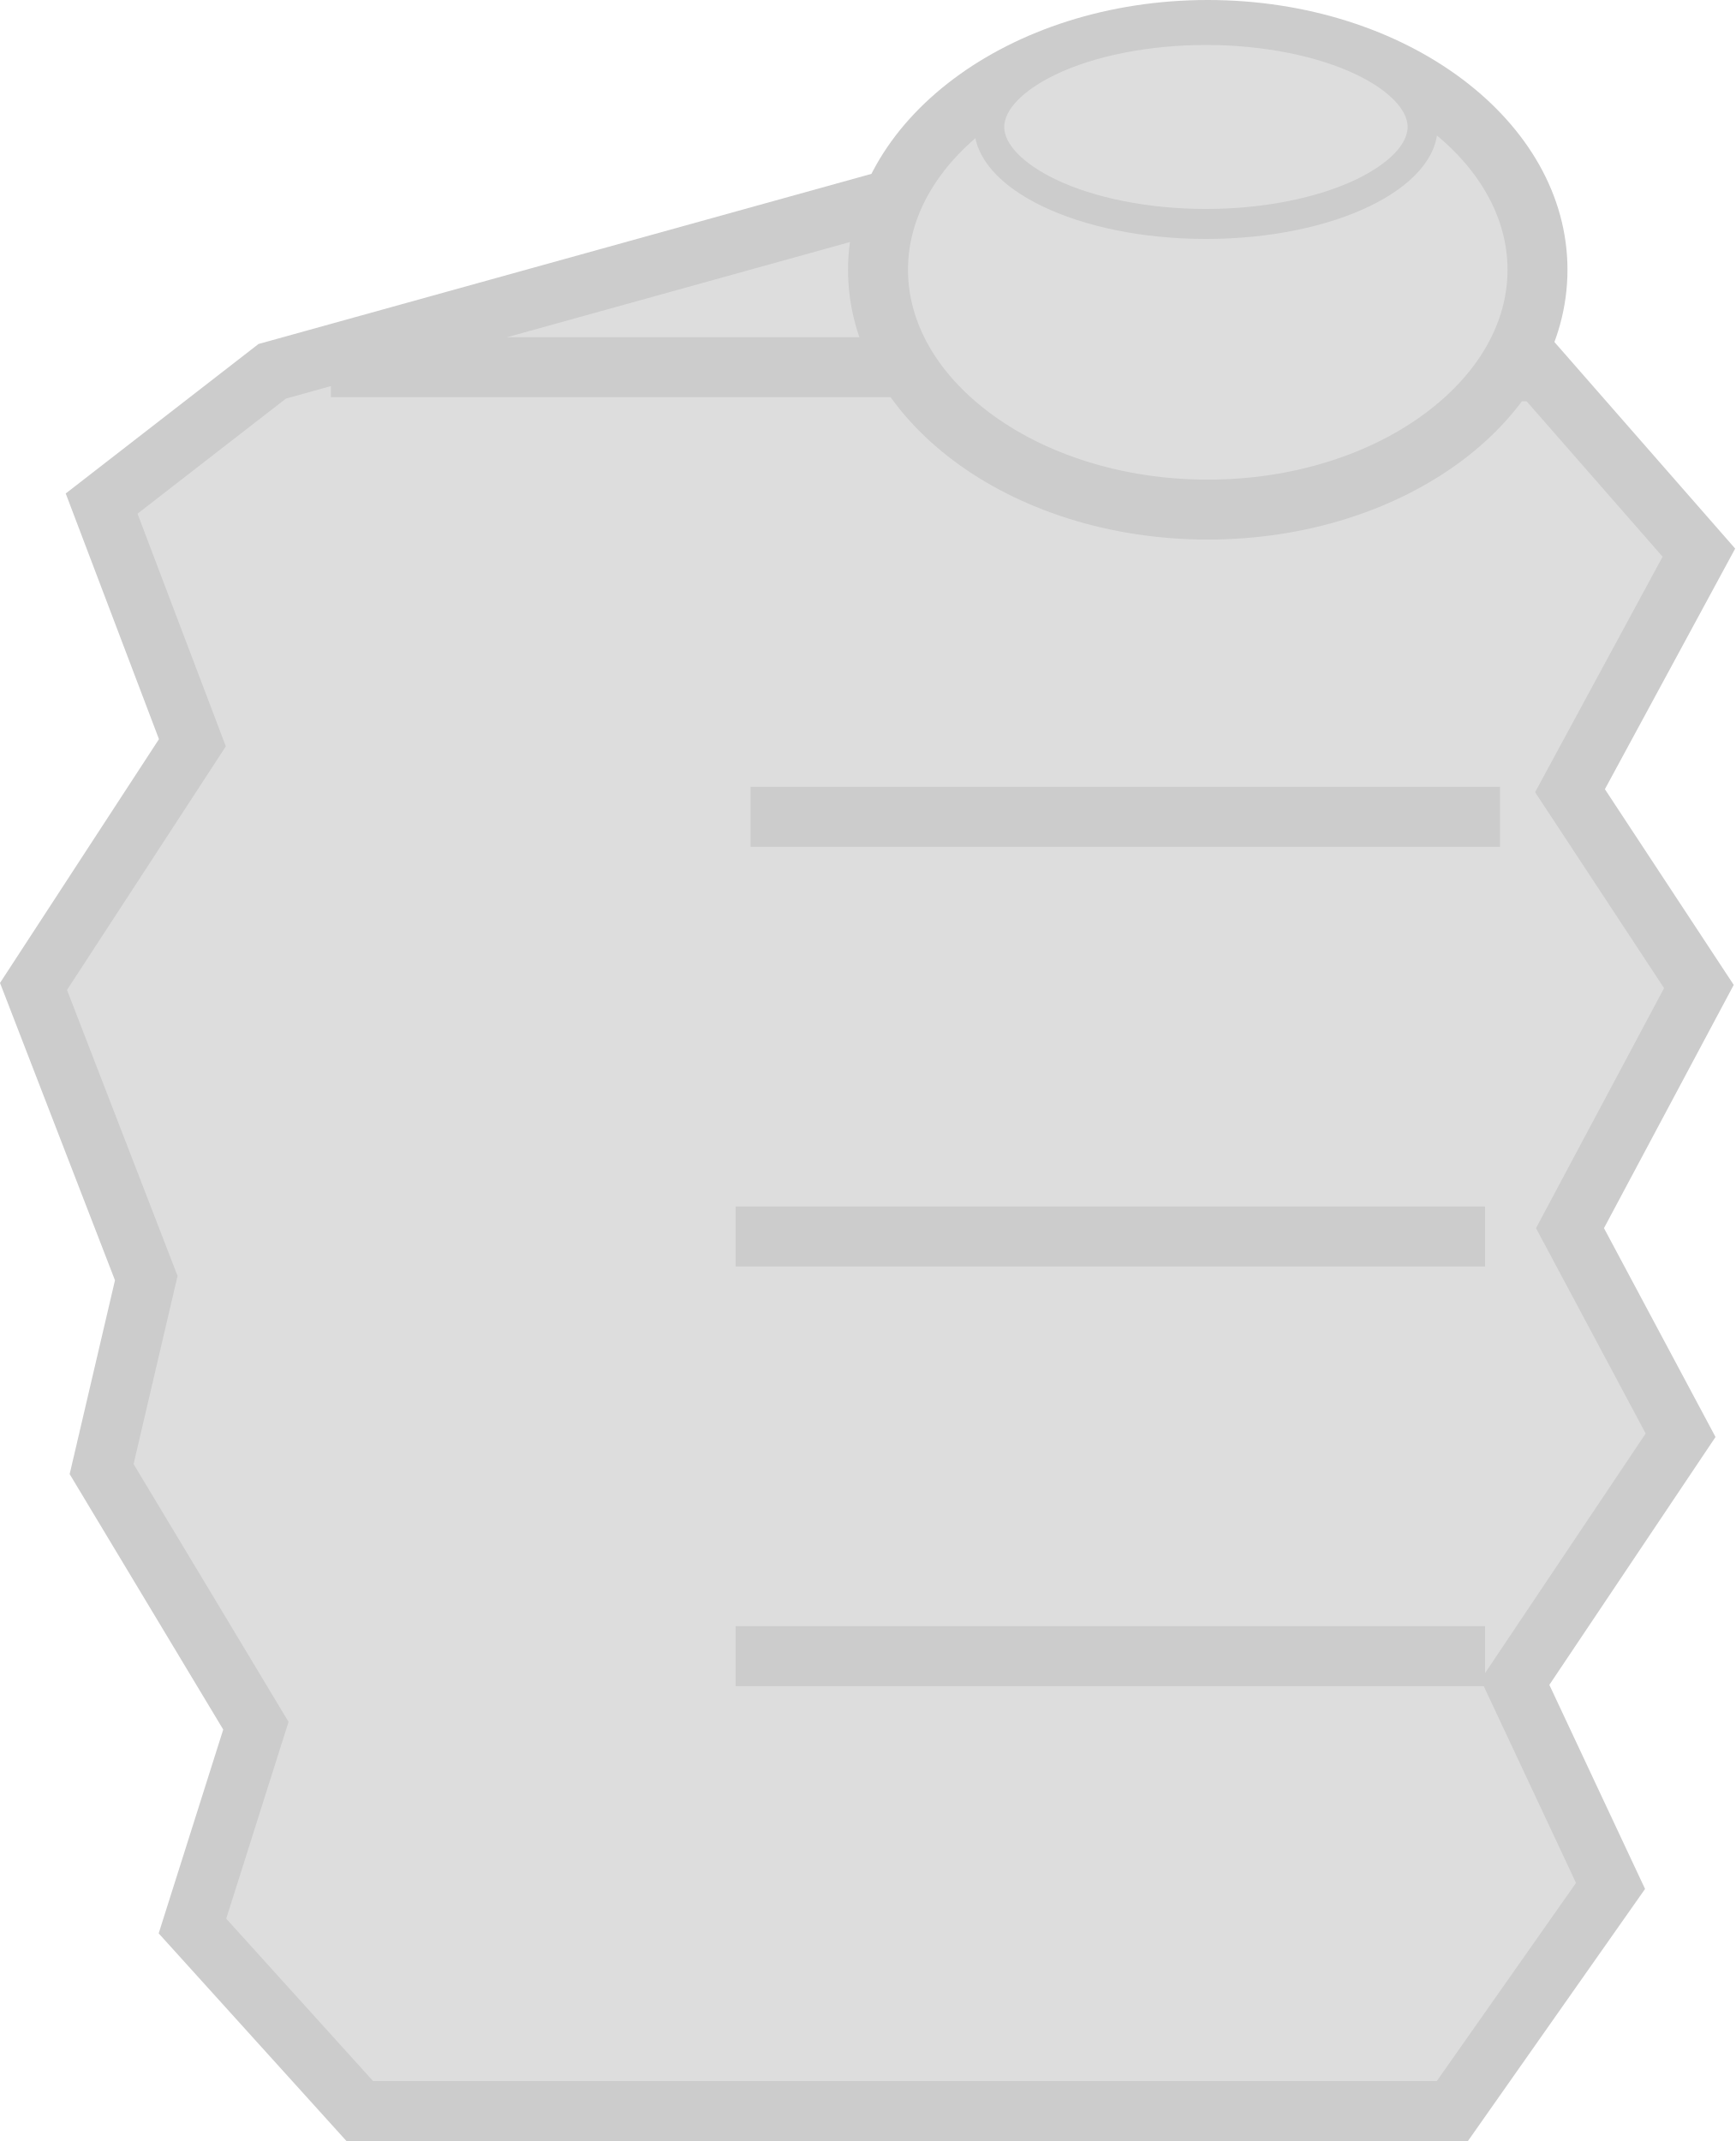
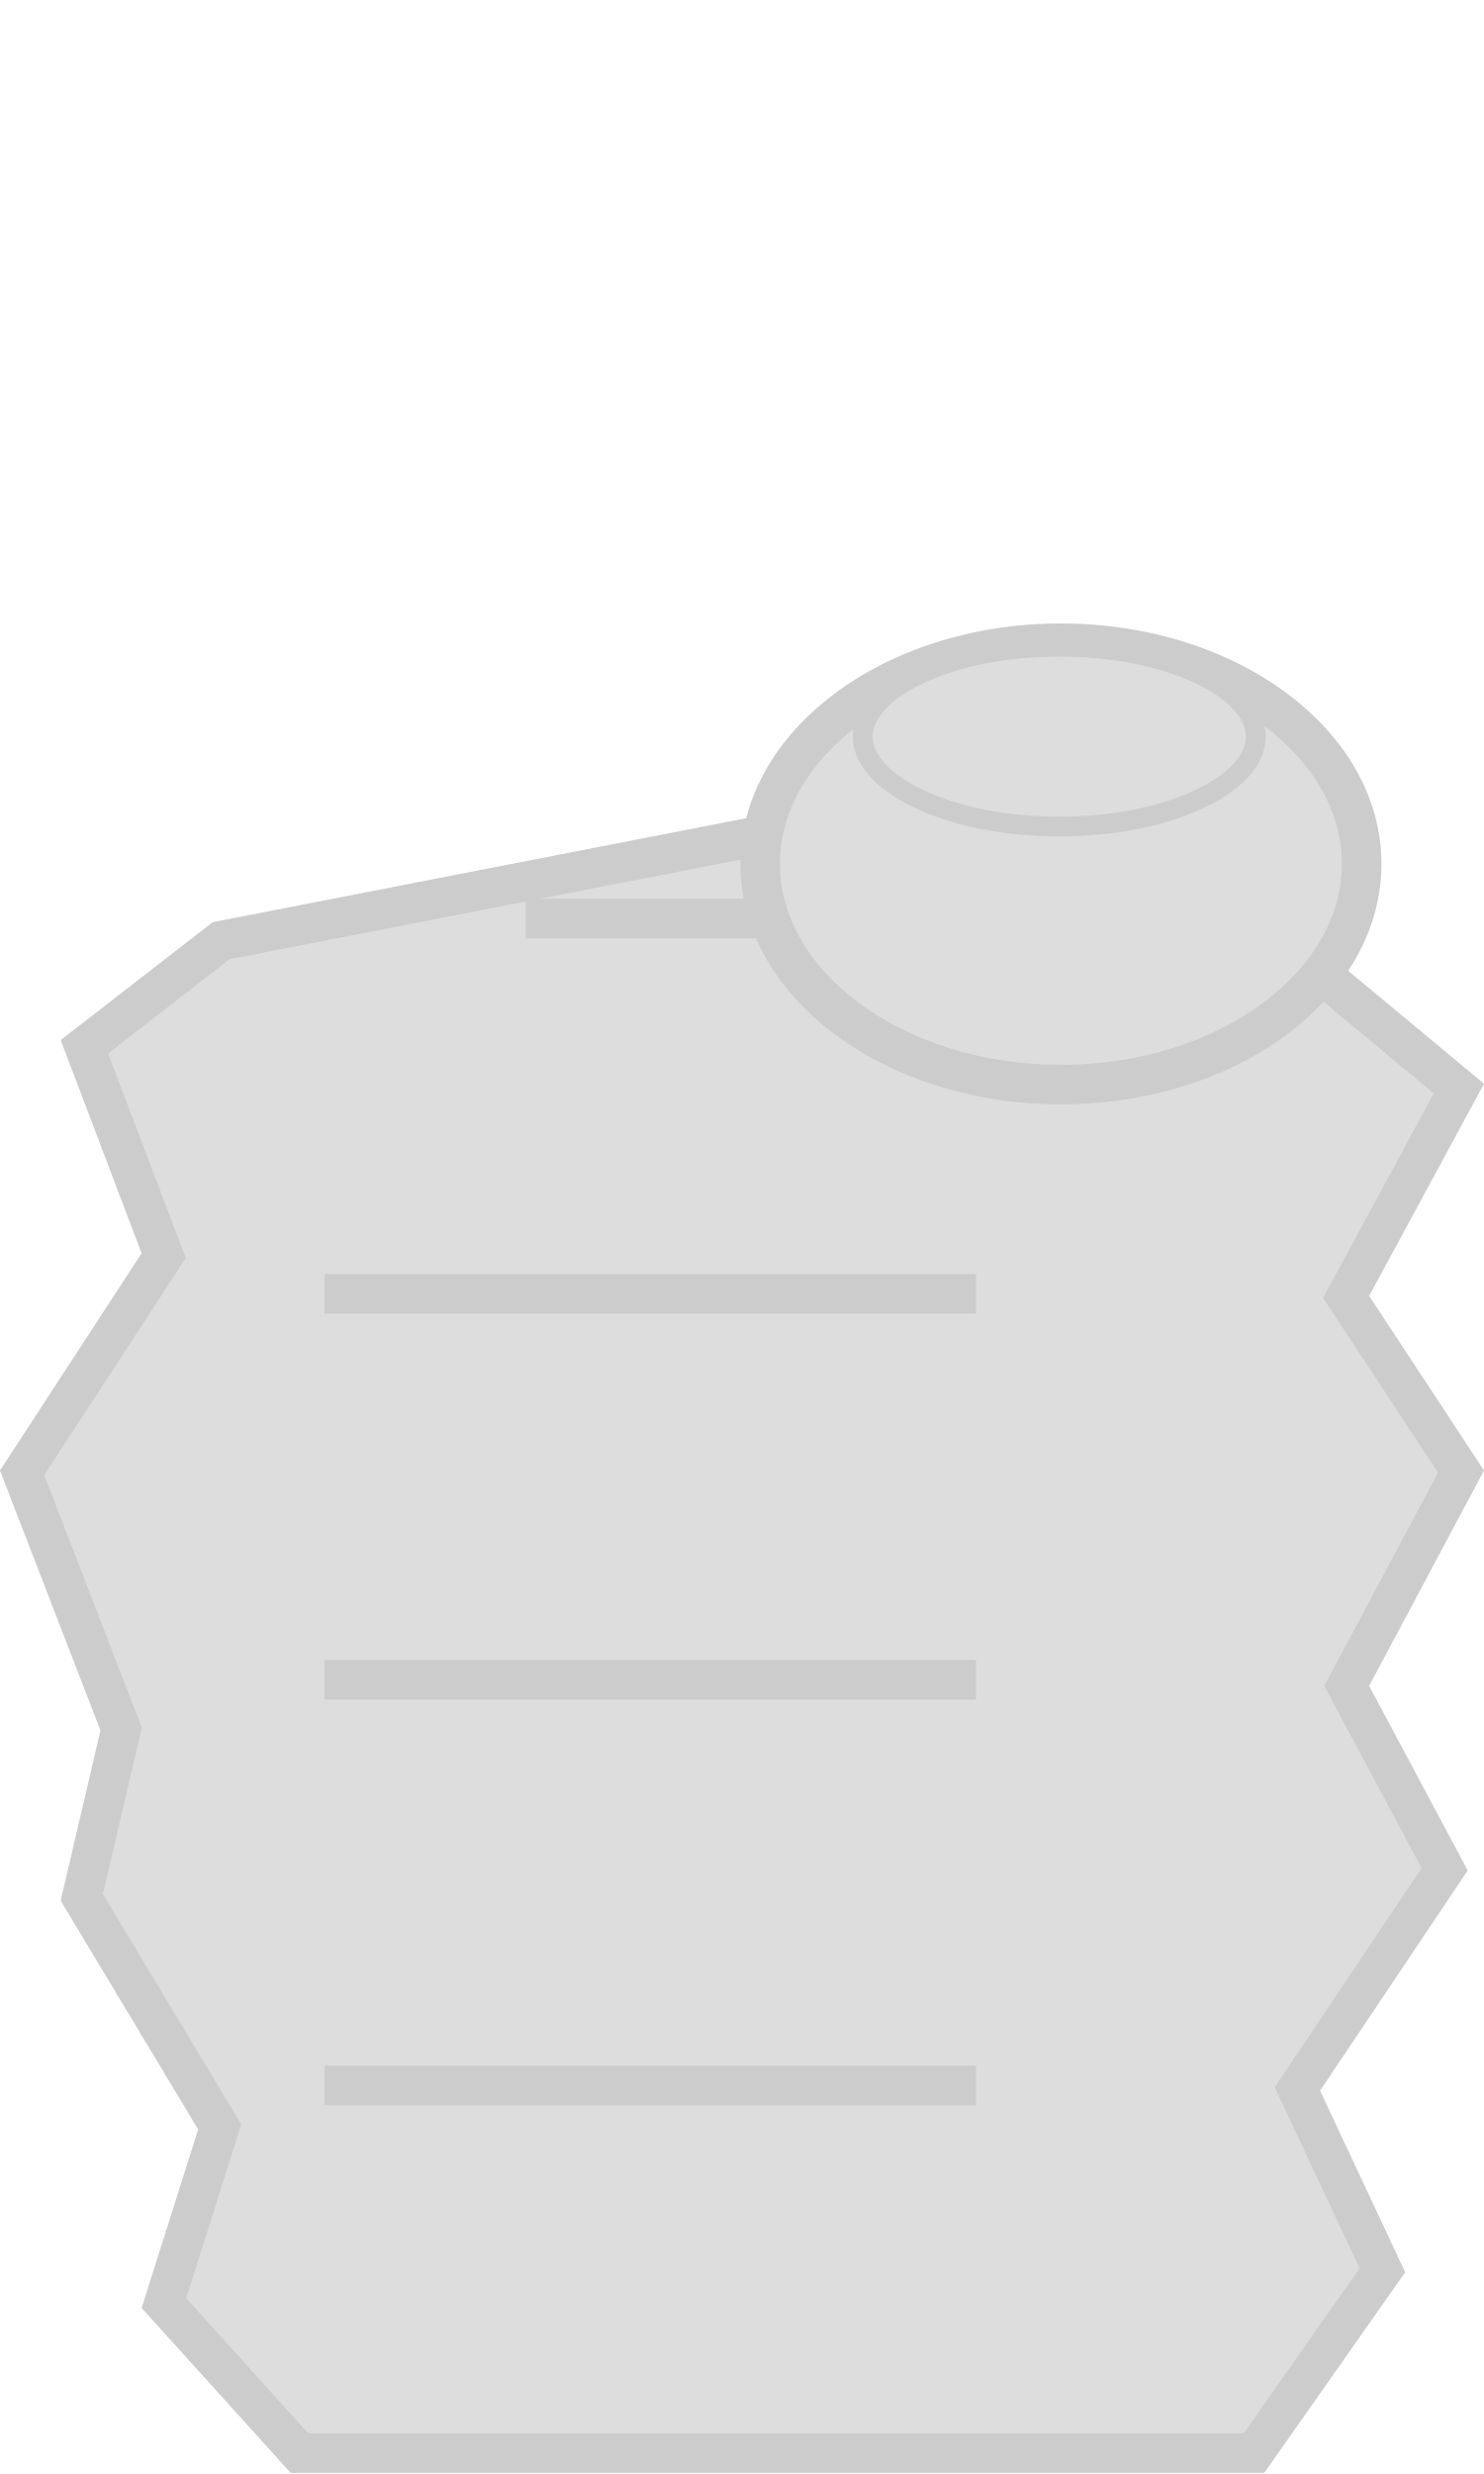
- <svg xmlns="http://www.w3.org/2000/svg" width="115.77" height="142.851" viewBox="0 0 115.77 142.851">
-   <g id="thumbdown-opp-left" transform="translate(-45.42 -125)">
-     <path id="パス_1" data-name="パス 1" d="M-296.7,149.773h10.88l10.588,12.1-8.6,15.883,8.6,13.066-8.6,16.122,7.379,13.818L-287.5,237.242l6.373,13.59-10.552,15.018h-72.9l-11.161-12.343,4.232-13.366L-381.8,223.019l2.979-12.742-7.523-19.46,10.6-16.259L-381.8,158.6l11.382-8.827,39.672-11.012S-319.6,158.6-311.135,158.6-296.7,149.773-296.7,149.773Z" transform="translate(434)" fill="#ddd" stroke="#ccc" stroke-width="4" />
-     <line id="線_1" data-name="線 1" x2="50" transform="translate(95.5 179.5)" fill="none" stroke="#ccc" stroke-width="4" />
-     <line id="線_2" data-name="線 2" x2="50" transform="translate(94.5 207.5)" fill="none" stroke="#ccc" stroke-width="4" />
-     <line id="線_3" data-name="線 3" x2="50" transform="translate(94.5 235.5)" fill="none" stroke="#ccc" stroke-width="4" />
-     <line id="線_4" data-name="線 4" x2="66" transform="translate(67.5 149.5)" fill="none" stroke="#ccc" stroke-width="4" />
-     <g id="パス_2" data-name="パス 2" transform="translate(102 125)" fill="#ddd">
-       <path d="M 24 34 C 20.965 34 18.026 33.556 15.263 32.679 C 12.62 31.841 10.253 30.646 8.229 29.128 C 4.212 26.115 2 22.163 2 18 C 2 13.837 4.212 9.885 8.229 6.872 C 10.253 5.354 12.62 4.159 15.263 3.321 C 18.026 2.444 20.965 2 24 2 C 27.035 2 29.974 2.444 32.737 3.321 C 35.38 4.159 37.747 5.354 39.771 6.872 C 43.788 9.885 46 13.837 46 18 C 46 22.163 43.788 26.115 39.771 29.128 C 37.747 30.646 35.38 31.841 32.737 32.679 C 29.974 33.556 27.035 34 24 34 Z" stroke="none" />
-       <path d="M 24 4 C 21.171 4 18.435 4.413 15.868 5.227 C 13.439 5.998 11.273 7.089 9.429 8.472 C 5.928 11.098 4 14.482 4 18 C 4 21.518 5.928 24.902 9.429 27.528 C 11.273 28.911 13.439 30.002 15.868 30.773 C 18.435 31.587 21.171 32 24 32 C 26.829 32 29.565 31.587 32.132 30.773 C 34.561 30.002 36.727 28.911 38.571 27.528 C 42.072 24.902 44 21.518 44 18 C 44 14.482 42.072 11.098 38.571 8.472 C 36.727 7.089 34.561 5.998 32.132 5.227 C 29.565 4.413 26.829 4 24 4 M 24 0 C 37.255 0 48 8.059 48 18 C 48 27.941 37.255 36 24 36 C 10.745 36 0 27.941 0 18 C 0 8.059 10.745 0 24 0 Z" stroke="none" fill="#ccc" />
-     </g>
-     <g id="パス_3" data-name="パス 3" transform="translate(110.42 126)" fill="#ddd">
-       <path d="M 15.458 13.943 C 11.477 13.943 7.749 13.202 4.963 11.855 C 2.444 10.637 1 9.04 1 7.472 C 1 5.904 2.444 4.306 4.963 3.089 C 7.749 1.742 11.477 1 15.458 1 C 19.439 1 23.167 1.742 25.953 3.089 C 28.472 4.306 29.916 5.904 29.916 7.472 C 29.916 9.04 28.472 10.637 25.953 11.855 C 23.167 13.202 19.439 13.943 15.458 13.943 Z" stroke="none" />
-       <path d="M 15.458 2 C 11.68 2 8.013 2.725 5.398 3.989 C 3.27 5.017 2 6.319 2 7.472 C 2 8.624 3.27 9.926 5.398 10.954 C 8.013 12.218 11.68 12.943 15.458 12.943 C 19.236 12.943 22.903 12.218 25.518 10.954 C 27.646 9.926 28.916 8.624 28.916 7.472 C 28.916 6.319 27.646 5.017 25.518 3.989 C 22.903 2.725 19.236 2 15.458 2 M 15.458 0 C 23.995 0 30.916 3.345 30.916 7.472 C 30.916 11.598 23.995 14.943 15.458 14.943 C 6.921 14.943 -1.9073486328125e-06 11.598 -1.9073486328125e-06 7.472 C -1.9073486328125e-06 3.345 6.921 0 15.458 0 Z" stroke="none" fill="#ccc" />
+ <svg xmlns="http://www.w3.org/2000/svg" width="150" height="250" viewBox="0 0 150 250">
+   <g id="グループ_12" data-name="グループ 12" transform="translate(-179 -107)">
+     <rect id="長方形_26" data-name="長方形 26" width="150" height="250" transform="translate(179 107)" fill="none" />
+     <g id="opp-right-down-lost" transform="translate(179 170)">
+       <g id="opp-right-body-down" transform="translate(386.345 -123.441)" fill="#ddd">
+         <path d="M -259.595 308.327 L -356.076 308.327 L -369.777 293.174 L -364.41 276.225 L -364.138 275.365 L -364.603 274.591 L -378.079 252.171 L -374.242 235.76 L -374.102 235.159 L -374.324 234.584 L -384.11 209.269 L -370.355 188.178 L -369.8 187.326 L -370.161 186.375 L -377.816 166.216 L -363.996 155.499 L -277.202 138.586 L -238.885 170.445 L -249.713 190.444 L -250.283 191.497 L -249.625 192.496 L -238.669 209.141 L -249.719 229.857 L -250.221 230.799 L -249.718 231.741 L -240.323 249.335 L -254.575 270.593 L -255.205 271.532 L -254.725 272.556 L -246.614 289.852 L -259.595 308.327 Z" stroke="none" />
+         <path d="M -277.751 140.73 L -363.146 157.371 L -375.421 166.89 L -368.291 185.665 L -367.569 187.567 L -368.68 189.27 L -381.876 209.503 L -372.459 233.863 L -372.014 235.014 L -372.295 236.215 L -375.947 251.836 L -362.889 273.561 L -361.959 275.108 L -362.504 276.829 L -367.524 292.684 L -355.188 306.327 L -260.634 306.327 L -248.917 289.651 L -256.535 273.405 L -257.496 271.358 L -256.236 269.479 L -242.653 249.218 L -251.483 232.683 L -252.488 230.8 L -251.483 228.916 L -240.993 209.249 L -251.295 193.596 L -252.611 191.597 L -251.472 189.492 L -241.424 170.934 L -277.751 140.73 M -276.653 136.441 L -236.345 169.955 L -247.954 191.396 L -236.345 209.034 L -247.954 230.799 L -237.993 249.452 L -252.914 271.707 L -244.311 290.053 L -258.556 310.327 L -356.964 310.327 L -372.031 293.664 L -366.317 275.621 L -380.211 252.506 L -376.19 235.305 L -386.345 209.034 L -372.031 187.085 L -380.211 165.543 L -364.845 153.627 L -276.653 136.441 Z" stroke="none" fill="#ccc" />
+       </g>
+       <g id="winkles" transform="translate(32.79 29.817)">
+         <line id="線_1" data-name="線 1" x1="65.86" transform="translate(0 37.926)" fill="none" stroke="#ccc" stroke-width="4" />
+         <line id="線_2" data-name="線 2" x1="65.86" transform="translate(0 76.926)" fill="none" stroke="#ccc" stroke-width="4" />
+         <line id="線_3" data-name="線 3" x1="65.86" transform="translate(0 117.926)" fill="none" stroke="#ccc" stroke-width="4" />
+         <line id="線_4" data-name="線 4" x1="71.71" transform="translate(20.362)" fill="none" stroke="#ccc" stroke-width="4" />
+       </g>
+       <g id="thunb-nail" transform="translate(74.838)">
+         <g id="パス_2" data-name="パス 2" fill="#ddd">
+           <path d="M 32.399 46.598 C 28.231 46.598 24.191 45.987 20.393 44.783 C 16.749 43.627 13.485 41.978 10.689 39.881 C 7.937 37.817 5.783 35.426 4.288 32.775 C 2.77 30.083 2 27.231 2 24.299 C 2 21.367 2.77 18.516 4.288 15.823 C 5.783 13.172 7.937 10.782 10.689 8.717 C 13.485 6.621 16.749 4.972 20.393 3.816 C 24.191 2.611 28.231 2 32.399 2 C 36.567 2 40.607 2.611 44.405 3.816 C 48.049 4.972 51.313 6.621 54.109 8.717 C 56.861 10.782 59.015 13.172 60.51 15.823 C 62.028 18.516 62.798 21.367 62.798 24.299 C 62.798 27.231 62.028 30.083 60.51 32.775 C 59.015 35.426 56.861 37.817 54.109 39.881 C 51.313 41.978 48.049 43.627 44.405 44.783 C 40.607 45.987 36.567 46.598 32.399 46.598 Z" stroke="none" />
+           <path d="M 32.399 4 C 28.436 4 24.6 4.579 20.997 5.722 C 17.569 6.81 14.504 8.356 11.889 10.317 C 6.802 14.133 4 19.098 4 24.299 C 4 29.5 6.802 34.466 11.889 38.281 C 14.504 40.243 17.569 41.789 20.997 42.876 C 24.6 44.019 28.436 44.598 32.399 44.598 C 36.362 44.598 40.198 44.019 43.801 42.876 C 47.229 41.789 50.294 40.243 52.909 38.281 C 57.996 34.466 60.798 29.5 60.798 24.299 C 60.798 19.098 57.996 14.133 52.909 10.317 C 50.294 8.356 47.229 6.81 43.801 5.722 C 40.198 4.579 36.362 4 32.399 4 M 32.399 -3.814697265625e-06 C 50.292 -3.814697265625e-06 64.798 10.879 64.798 24.299 C 64.798 37.719 50.292 48.598 32.399 48.598 C 14.506 48.598 0 37.719 0 24.299 C 0 10.879 14.506 -3.814697265625e-06 32.399 -3.814697265625e-06 Z" stroke="none" fill="#ccc" />
+         </g>
+         <g id="パス_3" data-name="パス 3" transform="translate(11.367 1.35)" fill="#ddd">
+           <path d="M 20.868 19.173 C 15.441 19.173 10.356 18.159 6.547 16.318 C 4.752 15.451 3.355 14.453 2.392 13.354 C 1.468 12.298 1 11.199 1 10.086 C 1 8.974 1.468 7.875 2.392 6.819 C 3.355 5.719 4.752 4.722 6.547 3.855 C 10.356 2.014 15.441 1 20.868 1 C 26.294 1 31.38 2.014 35.188 3.855 C 36.983 4.722 38.381 5.719 39.343 6.819 C 40.267 7.875 40.735 8.974 40.735 10.086 C 40.735 11.199 40.267 12.298 39.343 13.354 C 38.381 14.453 36.983 15.451 35.188 16.318 C 31.38 18.159 26.294 19.173 20.868 19.173 Z" stroke="none" />
+           <path d="M 20.868 2 C 15.589 2 10.658 2.978 6.982 4.755 C 3.816 6.285 2 8.229 2 10.086 C 2 11.944 3.816 13.887 6.982 15.418 C 10.658 17.195 15.589 18.173 20.868 18.173 C 26.146 18.173 31.077 17.195 34.753 15.418 C 37.919 13.887 39.735 11.944 39.735 10.086 C 39.735 8.229 37.919 6.285 34.753 4.755 C 31.077 2.978 26.146 2 20.868 2 M 20.868 -1.9073486328125e-06 C 32.393 -1.9073486328125e-06 41.735 4.516 41.735 10.086 C 41.735 15.657 32.393 20.173 20.868 20.173 C 9.343 20.173 3.814697265625e-06 15.657 3.814697265625e-06 10.086 C 3.814697265625e-06 4.516 9.343 -1.9073486328125e-06 20.868 -1.9073486328125e-06 Z" stroke="none" fill="#ccc" />
+         </g>
+       </g>
    </g>
  </g>
</svg>
